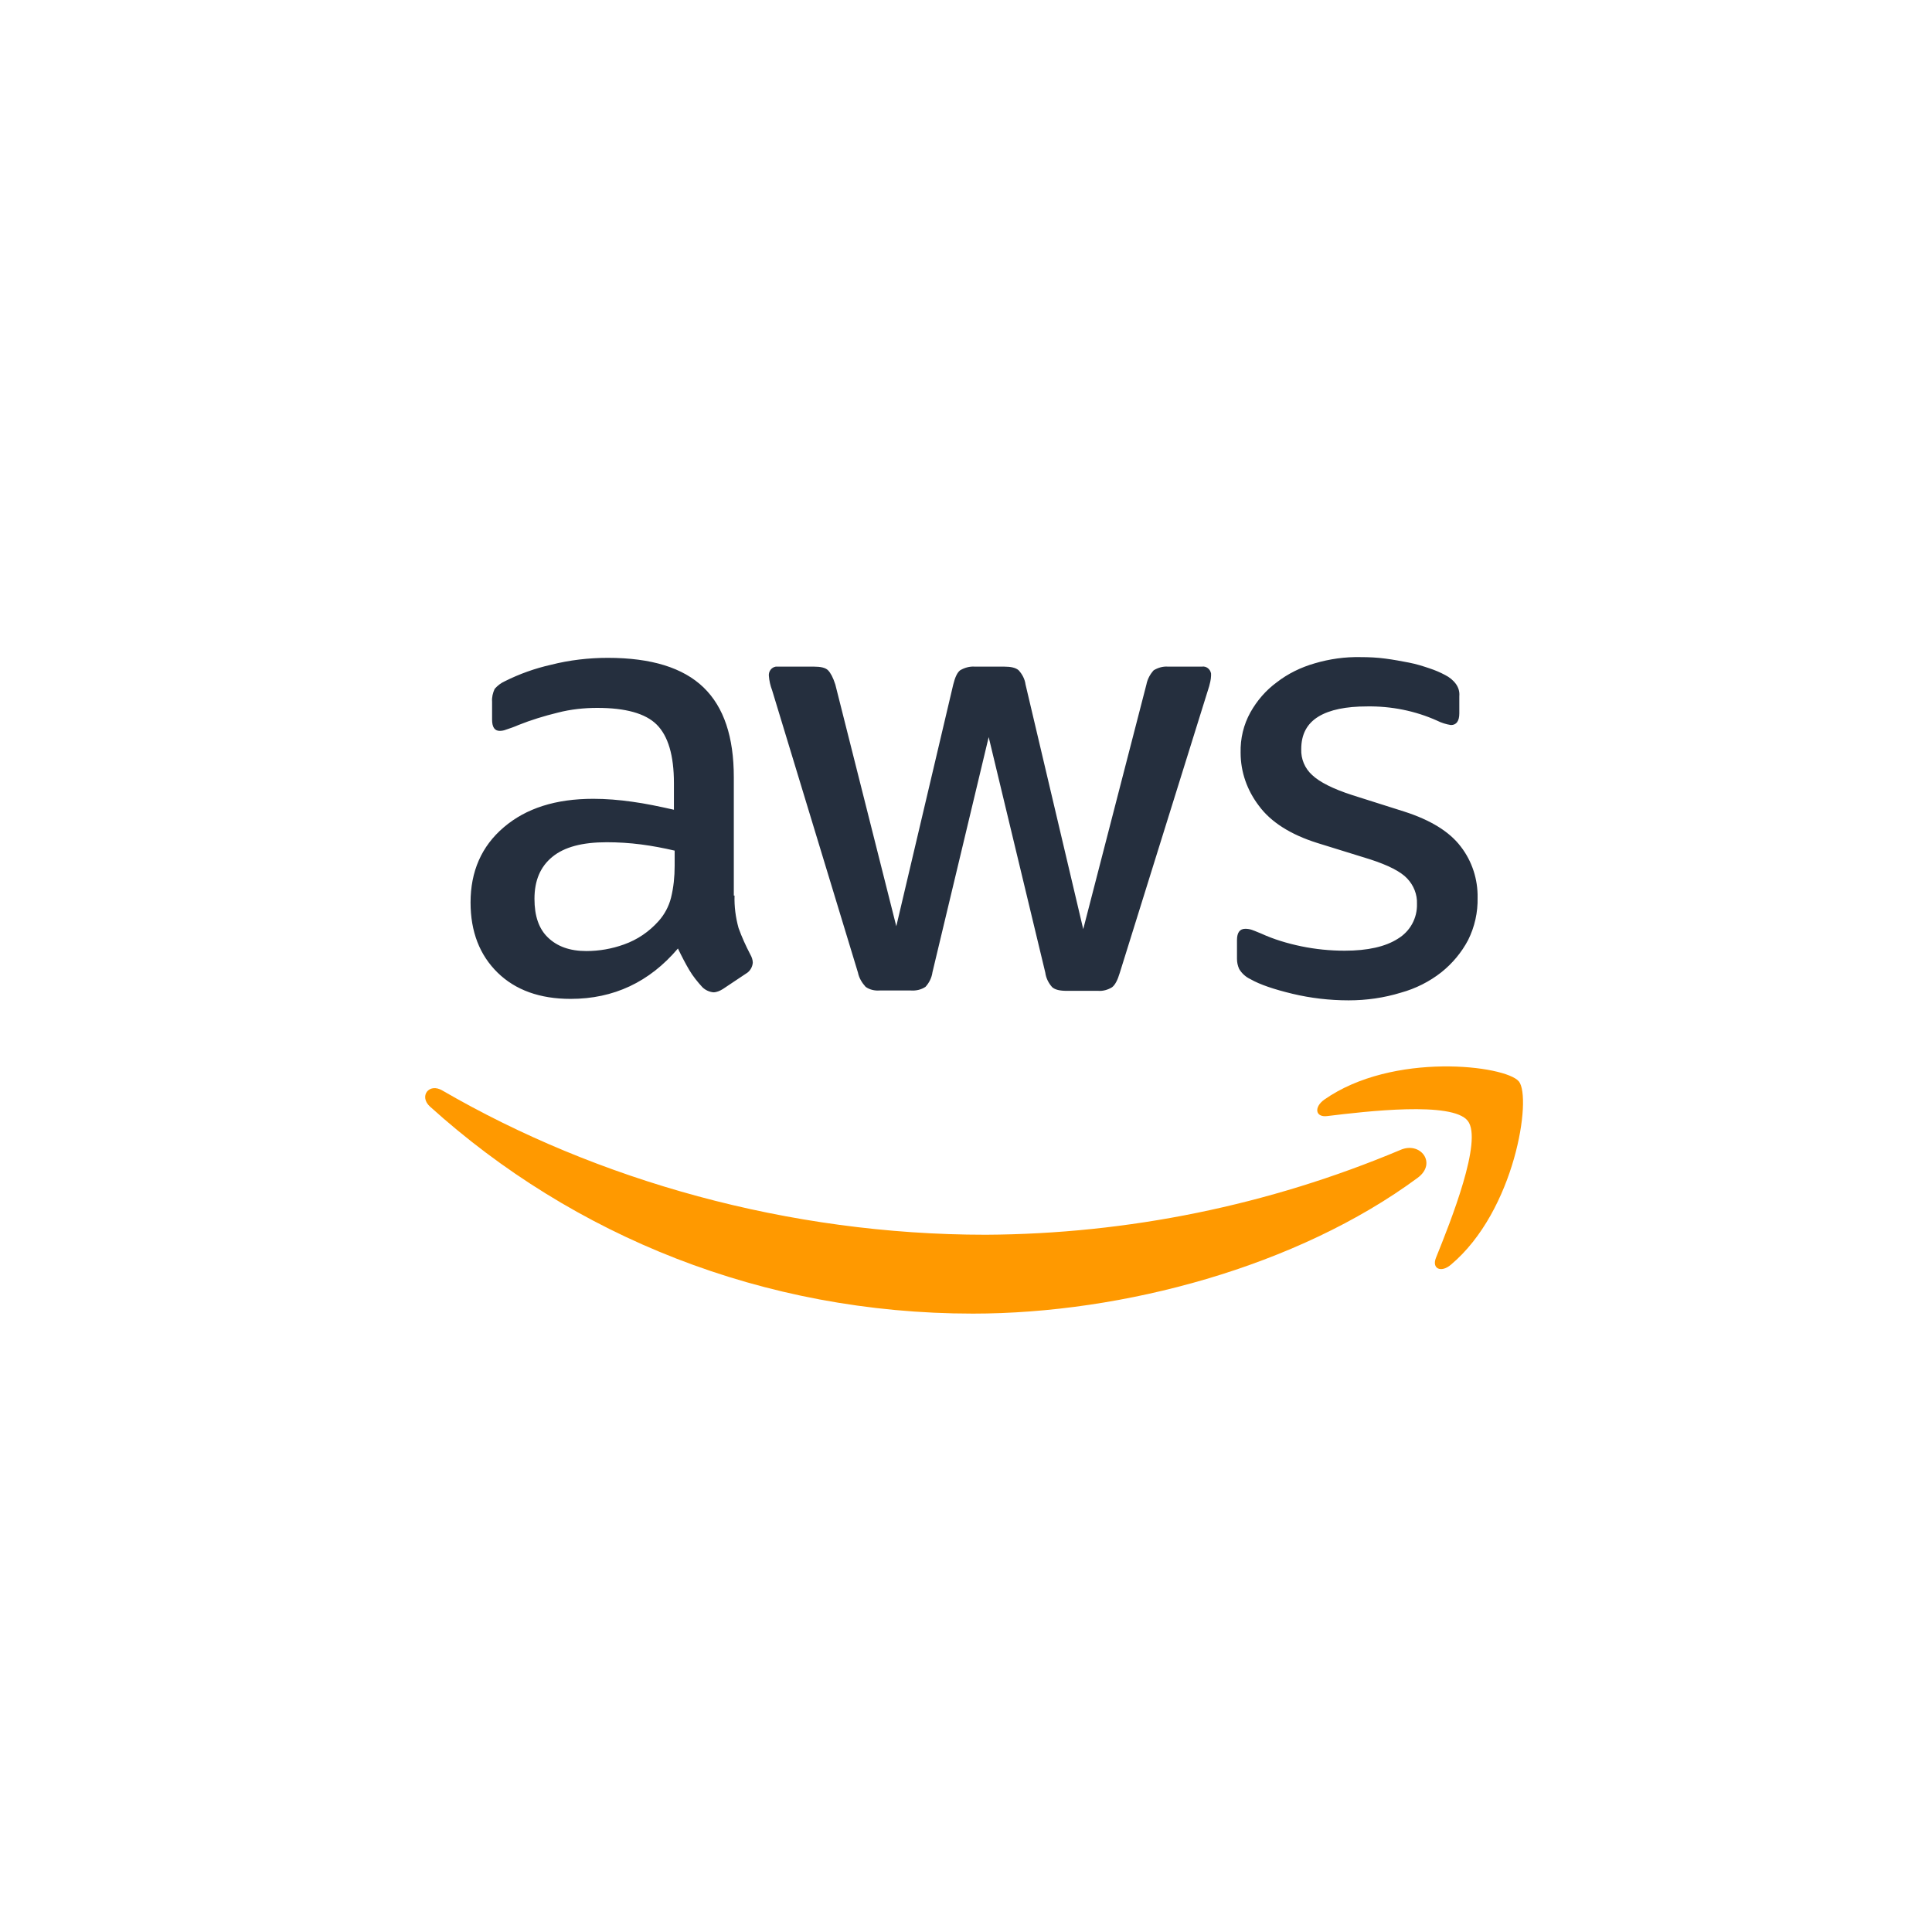
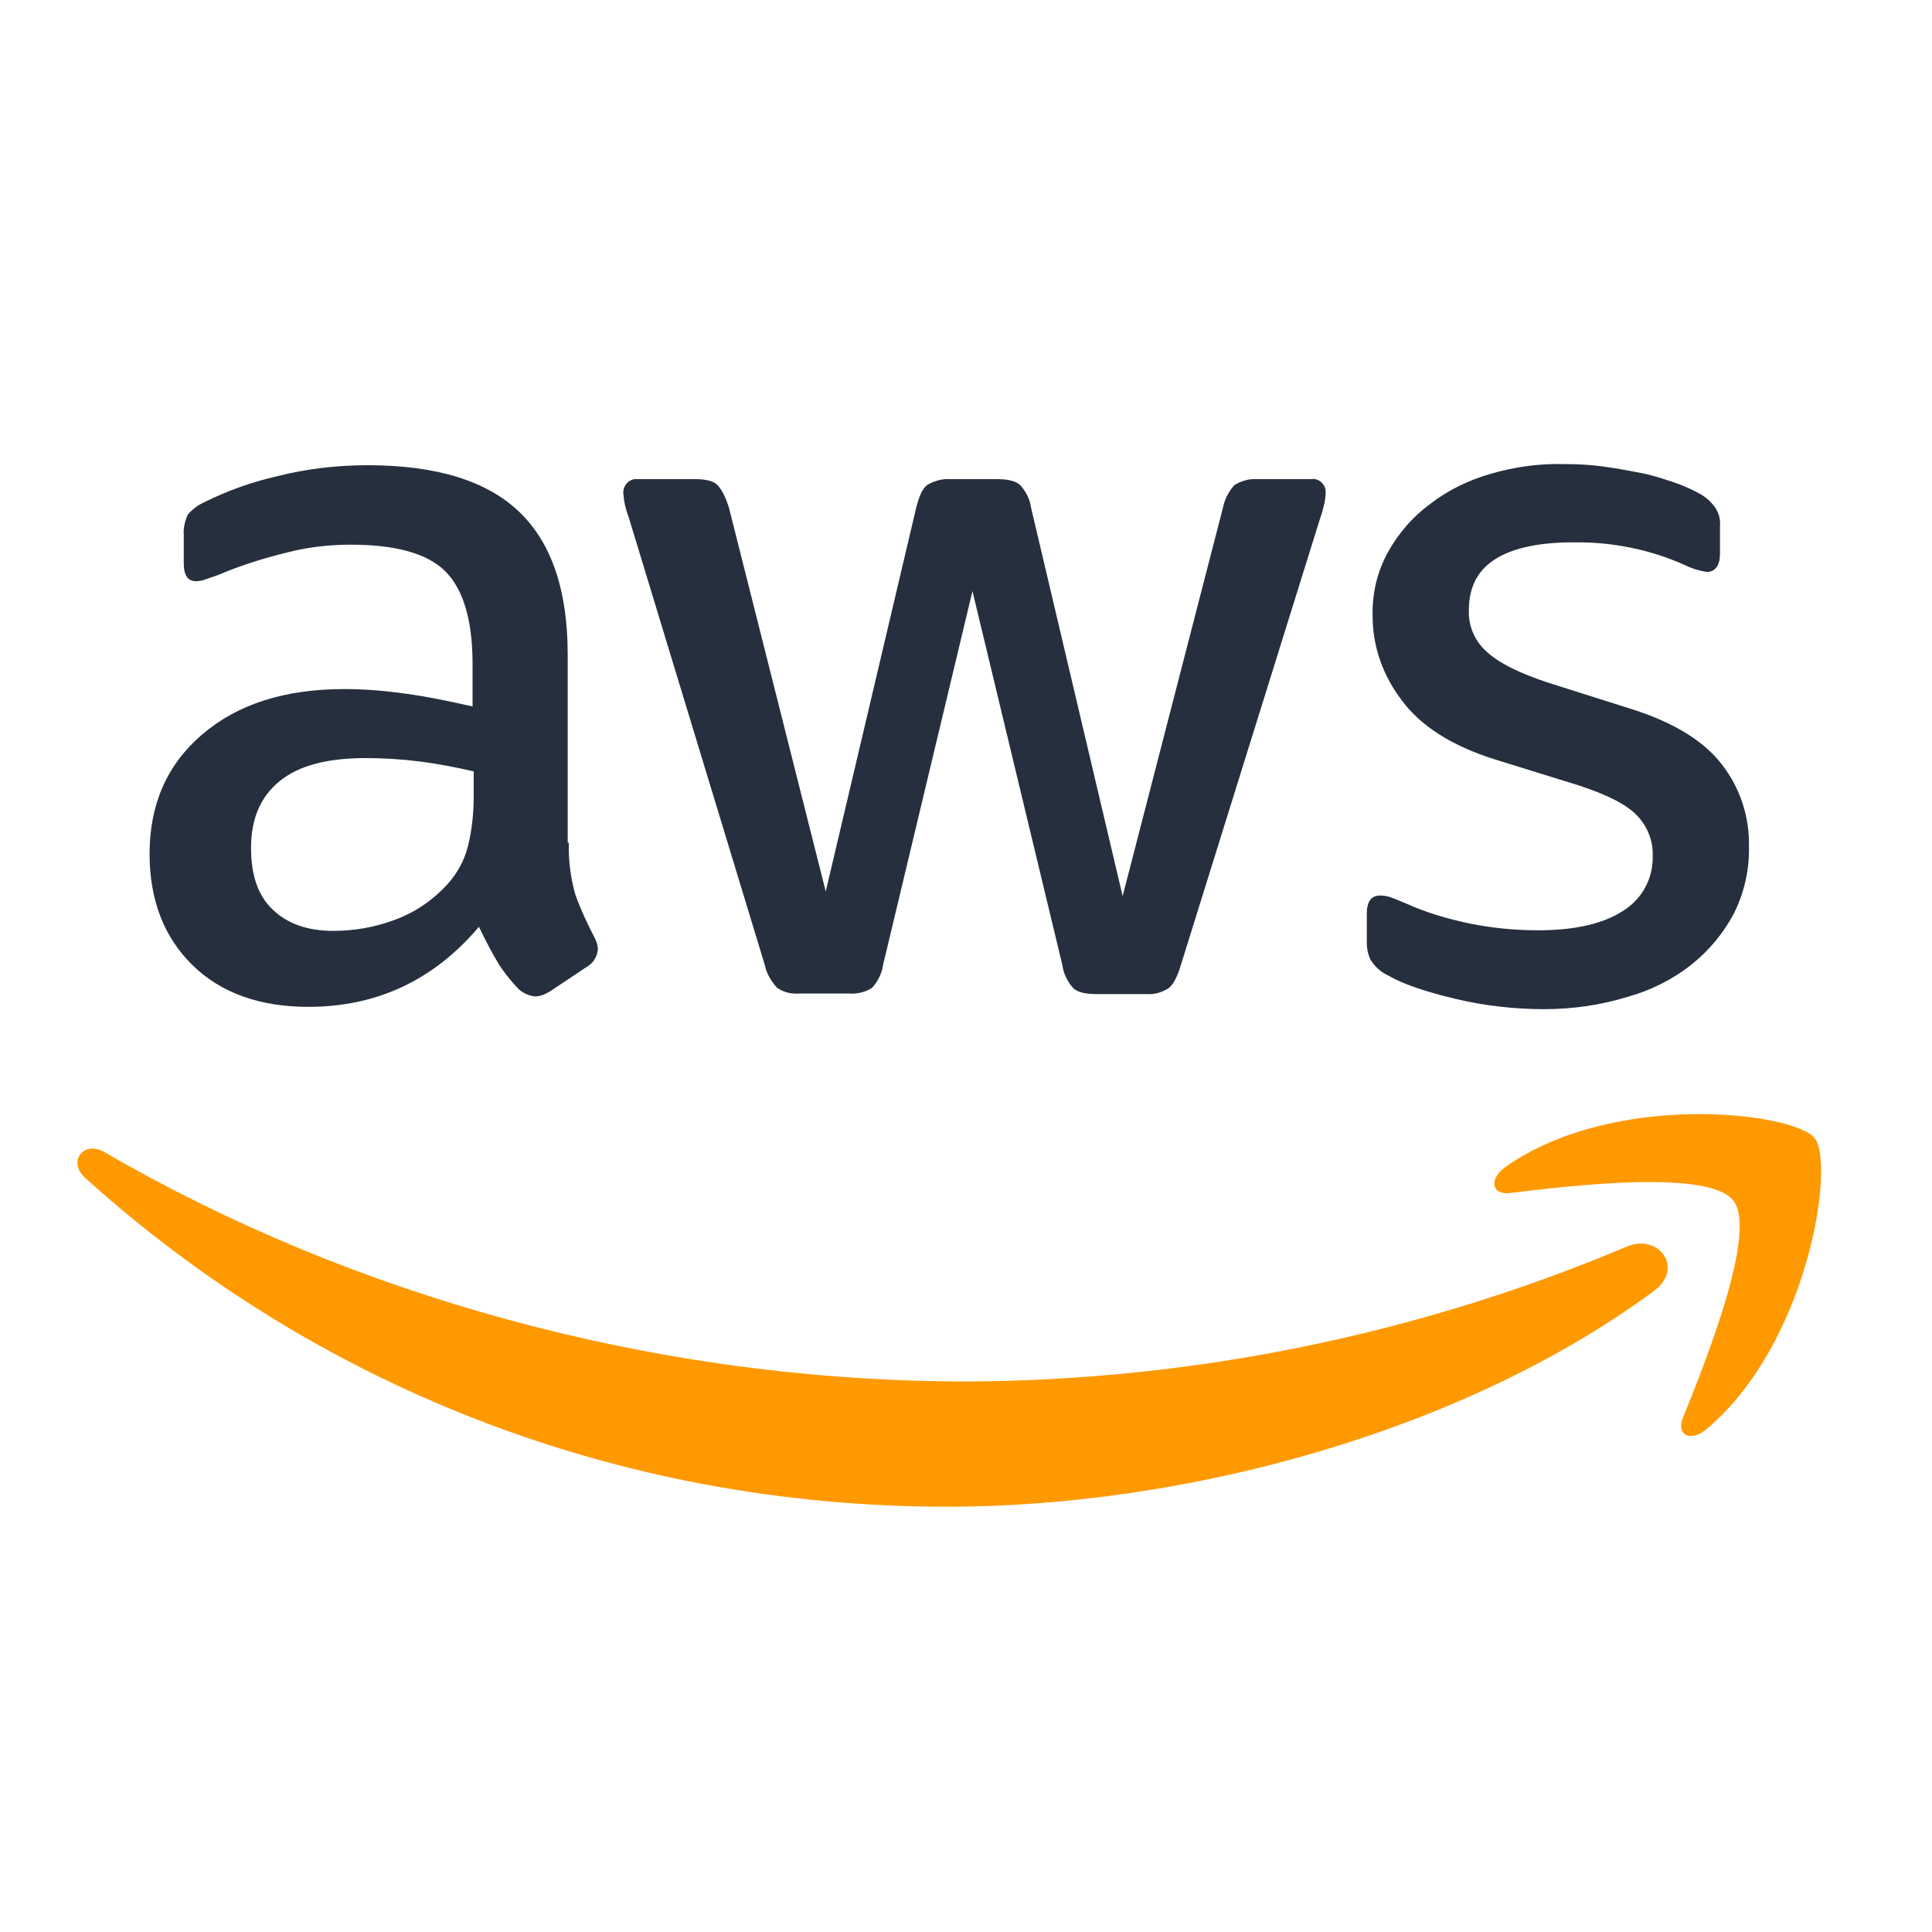
<svg xmlns="http://www.w3.org/2000/svg" width="50" height="50" viewBox="0 0 50 50">
-   <g fill="none" transform="translate(11 17)">
-     <path fill="#252F3E" d="M8.01,6.177 C8.001,6.46 8.038,6.744 8.114,7.018 C8.199,7.254 8.303,7.481 8.416,7.698 C8.454,7.764 8.482,7.84 8.482,7.915 C8.473,8.029 8.407,8.142 8.303,8.199 L7.708,8.596 C7.632,8.643 7.547,8.681 7.462,8.681 C7.358,8.671 7.254,8.624 7.178,8.549 C7.056,8.416 6.933,8.265 6.838,8.104 C6.744,7.944 6.649,7.764 6.545,7.547 C5.808,8.416 4.882,8.851 3.767,8.851 C2.973,8.851 2.34,8.624 1.877,8.171 C1.414,7.717 1.178,7.112 1.178,6.356 C1.178,5.553 1.461,4.901 2.038,4.41 C2.614,3.918 3.38,3.673 4.353,3.673 C4.684,3.673 5.024,3.701 5.355,3.748 C5.704,3.795 6.063,3.871 6.441,3.956 L6.441,3.266 C6.441,2.548 6.29,2.047 5.997,1.754 C5.704,1.461 5.185,1.32 4.457,1.32 C4.117,1.32 3.767,1.357 3.436,1.443 C3.087,1.528 2.747,1.632 2.416,1.764 C2.312,1.811 2.198,1.849 2.085,1.887 C2.038,1.906 1.981,1.915 1.934,1.915 C1.802,1.915 1.735,1.82 1.735,1.622 L1.735,1.159 C1.726,1.046 1.754,0.932 1.802,0.828 C1.877,0.743 1.962,0.677 2.066,0.63 C2.444,0.441 2.841,0.299 3.257,0.205 C3.739,0.082 4.24,0.025 4.731,0.025 C5.855,0.025 6.678,0.28 7.207,0.79 C7.736,1.301 7.991,2.076 7.991,3.115 L7.991,6.177 L8.01,6.177 Z M4.173,7.613 C4.504,7.613 4.835,7.556 5.147,7.443 C5.496,7.32 5.799,7.112 6.044,6.838 C6.196,6.668 6.309,6.46 6.366,6.233 C6.432,5.969 6.46,5.685 6.46,5.411 L6.46,5.014 C6.177,4.948 5.884,4.892 5.591,4.854 C5.298,4.816 4.996,4.797 4.703,4.797 C4.069,4.797 3.606,4.92 3.295,5.175 C2.983,5.43 2.832,5.789 2.832,6.262 C2.832,6.706 2.945,7.037 3.181,7.263 C3.417,7.49 3.739,7.613 4.173,7.613 L4.173,7.613 Z M11.761,8.634 C11.639,8.643 11.506,8.615 11.402,8.539 C11.308,8.435 11.232,8.312 11.204,8.171 L8.983,0.866 C8.936,0.743 8.908,0.62 8.898,0.488 C8.889,0.375 8.964,0.271 9.078,0.252 L10.061,0.252 C10.24,0.252 10.363,0.28 10.429,0.346 C10.495,0.413 10.561,0.535 10.618,0.715 L12.196,6.971 L13.67,0.715 C13.717,0.526 13.774,0.403 13.85,0.346 C13.963,0.28 14.095,0.242 14.228,0.252 L14.984,0.252 C15.163,0.252 15.286,0.28 15.362,0.346 C15.456,0.45 15.522,0.573 15.541,0.715 L17.034,7.046 L18.669,0.715 C18.697,0.573 18.764,0.45 18.858,0.346 C18.971,0.28 19.094,0.242 19.227,0.252 L20.105,0.252 C20.219,0.233 20.323,0.318 20.342,0.431 L20.342,0.488 C20.342,0.535 20.332,0.592 20.323,0.639 C20.304,0.724 20.285,0.8 20.257,0.876 L17.979,8.18 C17.923,8.369 17.856,8.492 17.781,8.549 C17.677,8.615 17.545,8.653 17.422,8.643 L16.609,8.643 C16.429,8.643 16.307,8.615 16.231,8.549 C16.137,8.445 16.07,8.312 16.052,8.171 L14.587,2.076 L13.132,8.161 C13.113,8.303 13.047,8.435 12.952,8.539 C12.839,8.615 12.706,8.643 12.574,8.634 L11.761,8.634 L11.761,8.634 Z M23.904,8.889 C23.413,8.889 22.921,8.832 22.449,8.719 C21.976,8.605 21.608,8.482 21.362,8.341 C21.239,8.284 21.135,8.189 21.069,8.076 C21.031,7.991 21.013,7.906 21.013,7.812 L21.013,7.33 C21.013,7.131 21.088,7.037 21.23,7.037 C21.287,7.037 21.343,7.046 21.4,7.065 C21.457,7.084 21.542,7.122 21.636,7.159 C21.967,7.311 22.317,7.415 22.676,7.49 C23.044,7.566 23.422,7.604 23.8,7.604 C24.395,7.604 24.858,7.5 25.18,7.292 C25.492,7.103 25.681,6.763 25.671,6.394 C25.681,6.148 25.586,5.912 25.416,5.733 C25.246,5.553 24.925,5.392 24.462,5.241 L23.091,4.816 C22.402,4.599 21.891,4.277 21.579,3.852 C21.277,3.455 21.107,2.983 21.107,2.482 C21.098,2.113 21.183,1.754 21.362,1.433 C21.532,1.131 21.759,0.866 22.043,0.658 C22.335,0.431 22.666,0.271 23.025,0.167 C23.413,0.053 23.81,-0.003 24.216,0.006 C24.424,0.006 24.641,0.016 24.849,0.044 C25.066,0.072 25.265,0.11 25.463,0.148 C25.662,0.186 25.832,0.242 26.002,0.299 C26.144,0.346 26.276,0.403 26.399,0.469 C26.512,0.526 26.607,0.602 26.682,0.705 C26.748,0.8 26.777,0.904 26.767,1.017 L26.767,1.461 C26.767,1.66 26.692,1.764 26.55,1.764 C26.427,1.745 26.304,1.707 26.191,1.65 C25.624,1.395 25,1.272 24.377,1.282 C23.838,1.282 23.413,1.367 23.12,1.546 C22.827,1.726 22.676,2 22.676,2.387 C22.666,2.643 22.77,2.888 22.959,3.058 C23.148,3.238 23.498,3.417 23.999,3.578 L25.34,4.003 C26.021,4.221 26.512,4.523 26.805,4.91 C27.098,5.288 27.249,5.761 27.24,6.233 C27.249,6.611 27.164,6.989 26.994,7.33 C26.824,7.651 26.588,7.934 26.304,8.161 C25.992,8.407 25.633,8.586 25.255,8.69 C24.821,8.823 24.367,8.889 23.904,8.889 L23.904,8.889 Z" />
-     <path fill="#F90" d="M25.69,13.481 C22.581,15.777 18.064,16.996 14.181,16.996 C8.738,16.996 3.833,14.984 0.129,11.639 C-0.164,11.374 0.101,11.015 0.45,11.223 C4.457,13.547 9.399,14.955 14.511,14.955 C18.197,14.936 21.844,14.19 25.236,12.763 C25.756,12.527 26.2,13.103 25.69,13.481 Z" />
-     <path fill="#F90" d="M26.985,12.007 C26.588,11.497 24.358,11.761 23.347,11.884 C23.044,11.922 22.997,11.657 23.271,11.459 C25.047,10.212 27.967,10.571 28.308,10.987 C28.648,11.402 28.213,14.332 26.55,15.73 C26.295,15.948 26.049,15.834 26.163,15.551 C26.541,14.615 27.382,12.508 26.985,12.007 L26.985,12.007 Z" />
+   <g fill="none" transform="translate(2 12)">
+     <path fill="#252F3E" d="M12.722,9.81 C12.707,10.26 12.767,10.711 12.887,11.146 C13.022,11.521 13.187,11.881 13.367,12.226 C13.427,12.331 13.472,12.452 13.472,12.572 C13.457,12.752 13.352,12.932 13.187,13.022 L12.241,13.652 C12.121,13.727 11.986,13.787 11.851,13.787 C11.686,13.772 11.521,13.697 11.401,13.577 C11.206,13.367 11.011,13.127 10.861,12.872 C10.711,12.617 10.561,12.331 10.395,11.986 C9.225,13.367 7.754,14.057 5.983,14.057 C4.722,14.057 3.717,13.697 2.981,12.977 C2.246,12.256 1.871,11.296 1.871,10.095 C1.871,8.82 2.321,7.784 3.237,7.004 C4.152,6.223 5.368,5.833 6.914,5.833 C7.439,5.833 7.979,5.878 8.504,5.953 C9.06,6.028 9.63,6.148 10.23,6.283 L10.23,5.188 C10.23,4.047 9.99,3.252 9.525,2.786 C9.06,2.321 8.234,2.096 7.079,2.096 C6.538,2.096 5.983,2.156 5.458,2.291 C4.902,2.426 4.362,2.591 3.837,2.801 C3.672,2.876 3.492,2.936 3.312,2.996 C3.237,3.026 3.147,3.041 3.071,3.041 C2.861,3.041 2.756,2.891 2.756,2.576 L2.756,1.841 C2.741,1.661 2.786,1.481 2.861,1.316 C2.981,1.18 3.116,1.075 3.282,1 C3.882,0.7 4.512,0.475 5.173,0.325 C5.938,0.13 6.733,0.04 7.514,0.04 C9.3,0.04 10.606,0.445 11.446,1.255 C12.286,2.066 12.692,3.297 12.692,4.947 L12.692,9.81 L12.722,9.81 Z M6.628,12.091 C7.154,12.091 7.679,12.001 8.174,11.821 C8.73,11.626 9.21,11.296 9.6,10.861 C9.84,10.591 10.02,10.26 10.11,9.9 C10.215,9.48 10.26,9.03 10.26,8.594 L10.26,7.964 C9.81,7.859 9.345,7.769 8.88,7.709 C8.414,7.649 7.934,7.619 7.469,7.619 C6.463,7.619 5.728,7.814 5.233,8.219 C4.737,8.624 4.497,9.195 4.497,9.945 C4.497,10.651 4.677,11.176 5.053,11.536 C5.428,11.896 5.938,12.091 6.628,12.091 L6.628,12.091 Z M18.68,13.712 C18.485,13.727 18.275,13.682 18.11,13.562 C17.96,13.397 17.839,13.202 17.794,12.977 L14.268,1.376 C14.192,1.18 14.147,0.985 14.132,0.775 C14.117,0.595 14.238,0.43 14.418,0.4 L15.978,0.4 C16.264,0.4 16.459,0.445 16.564,0.55 C16.669,0.655 16.774,0.85 16.864,1.135 L19.37,11.071 L21.712,1.135 C21.787,0.835 21.877,0.64 21.997,0.55 C22.177,0.445 22.387,0.385 22.597,0.4 L23.798,0.4 C24.083,0.4 24.278,0.445 24.398,0.55 C24.548,0.715 24.653,0.91 24.683,1.135 L27.054,11.191 L29.651,1.135 C29.696,0.91 29.801,0.715 29.951,0.55 C30.131,0.445 30.326,0.385 30.536,0.4 L31.932,0.4 C32.112,0.37 32.277,0.505 32.307,0.685 L32.307,0.775 C32.307,0.85 32.292,0.94 32.277,1.015 C32.247,1.15 32.217,1.271 32.172,1.391 L28.555,12.992 C28.465,13.292 28.36,13.487 28.24,13.577 C28.075,13.682 27.865,13.742 27.67,13.727 L26.379,13.727 C26.094,13.727 25.899,13.682 25.779,13.577 C25.629,13.412 25.524,13.202 25.494,12.977 L23.167,3.297 L20.856,12.962 C20.826,13.187 20.721,13.397 20.571,13.562 C20.391,13.682 20.181,13.727 19.971,13.712 L18.68,13.712 L18.68,13.712 Z M37.965,14.117 C37.185,14.117 36.404,14.027 35.654,13.847 C34.904,13.667 34.318,13.472 33.928,13.247 C33.733,13.157 33.568,13.007 33.463,12.827 C33.403,12.692 33.373,12.557 33.373,12.407 L33.373,11.641 C33.373,11.326 33.493,11.176 33.718,11.176 C33.808,11.176 33.898,11.191 33.988,11.221 C34.078,11.251 34.213,11.311 34.363,11.371 C34.889,11.611 35.444,11.776 36.014,11.896 C36.6,12.016 37.2,12.076 37.8,12.076 C38.746,12.076 39.481,11.911 39.991,11.581 C40.487,11.281 40.787,10.741 40.772,10.155 C40.787,9.765 40.637,9.39 40.367,9.105 C40.096,8.82 39.586,8.564 38.851,8.324 L36.675,7.649 C35.579,7.304 34.769,6.793 34.273,6.118 C33.793,5.488 33.523,4.737 33.523,3.942 C33.508,3.357 33.643,2.786 33.928,2.276 C34.198,1.796 34.558,1.376 35.009,1.045 C35.474,0.685 35.999,0.43 36.57,0.265 C37.185,0.085 37.815,-0.005 38.461,0.01 C38.791,0.01 39.136,0.025 39.466,0.07 C39.811,0.115 40.126,0.175 40.442,0.235 C40.757,0.295 41.027,0.385 41.297,0.475 C41.522,0.55 41.732,0.64 41.927,0.745 C42.108,0.835 42.258,0.955 42.378,1.12 C42.483,1.271 42.528,1.436 42.513,1.616 L42.513,2.321 C42.513,2.636 42.393,2.801 42.168,2.801 C41.972,2.771 41.777,2.711 41.597,2.621 C40.697,2.216 39.706,2.021 38.716,2.036 C37.86,2.036 37.185,2.171 36.72,2.456 C36.254,2.741 36.014,3.177 36.014,3.792 C35.999,4.197 36.164,4.587 36.465,4.857 C36.765,5.143 37.32,5.428 38.115,5.683 L40.247,6.358 C41.327,6.703 42.108,7.184 42.573,7.799 C43.038,8.399 43.278,9.15 43.263,9.9 C43.278,10.5 43.143,11.101 42.873,11.641 C42.603,12.151 42.228,12.602 41.777,12.962 C41.282,13.352 40.712,13.637 40.111,13.802 C39.421,14.012 38.701,14.117 37.965,14.117 L37.965,14.117 Z" />
+     <path fill="#F90" d="M40.802,21.411 C35.864,25.058 28.69,26.994 22.522,26.994 C13.877,26.994 6.088,23.798 0.205,18.485 C-0.26,18.065 0.16,17.494 0.715,17.824 C7.079,21.516 14.928,23.753 23.047,23.753 C28.9,23.723 34.694,22.537 40.081,20.271 C40.907,19.896 41.612,20.811 40.802,21.411 Z" />
+     <path fill="#F90" d="M42.858,19.07 C42.228,18.26 38.686,18.68 37.08,18.875 C36.6,18.935 36.525,18.515 36.96,18.2 C39.781,16.219 44.419,16.789 44.959,17.449 C45.499,18.11 44.809,22.762 42.168,24.983 C41.762,25.328 41.372,25.148 41.552,24.698 C42.153,23.212 43.488,19.866 42.858,19.07 L42.858,19.07 Z" />
  </g>
</svg>
